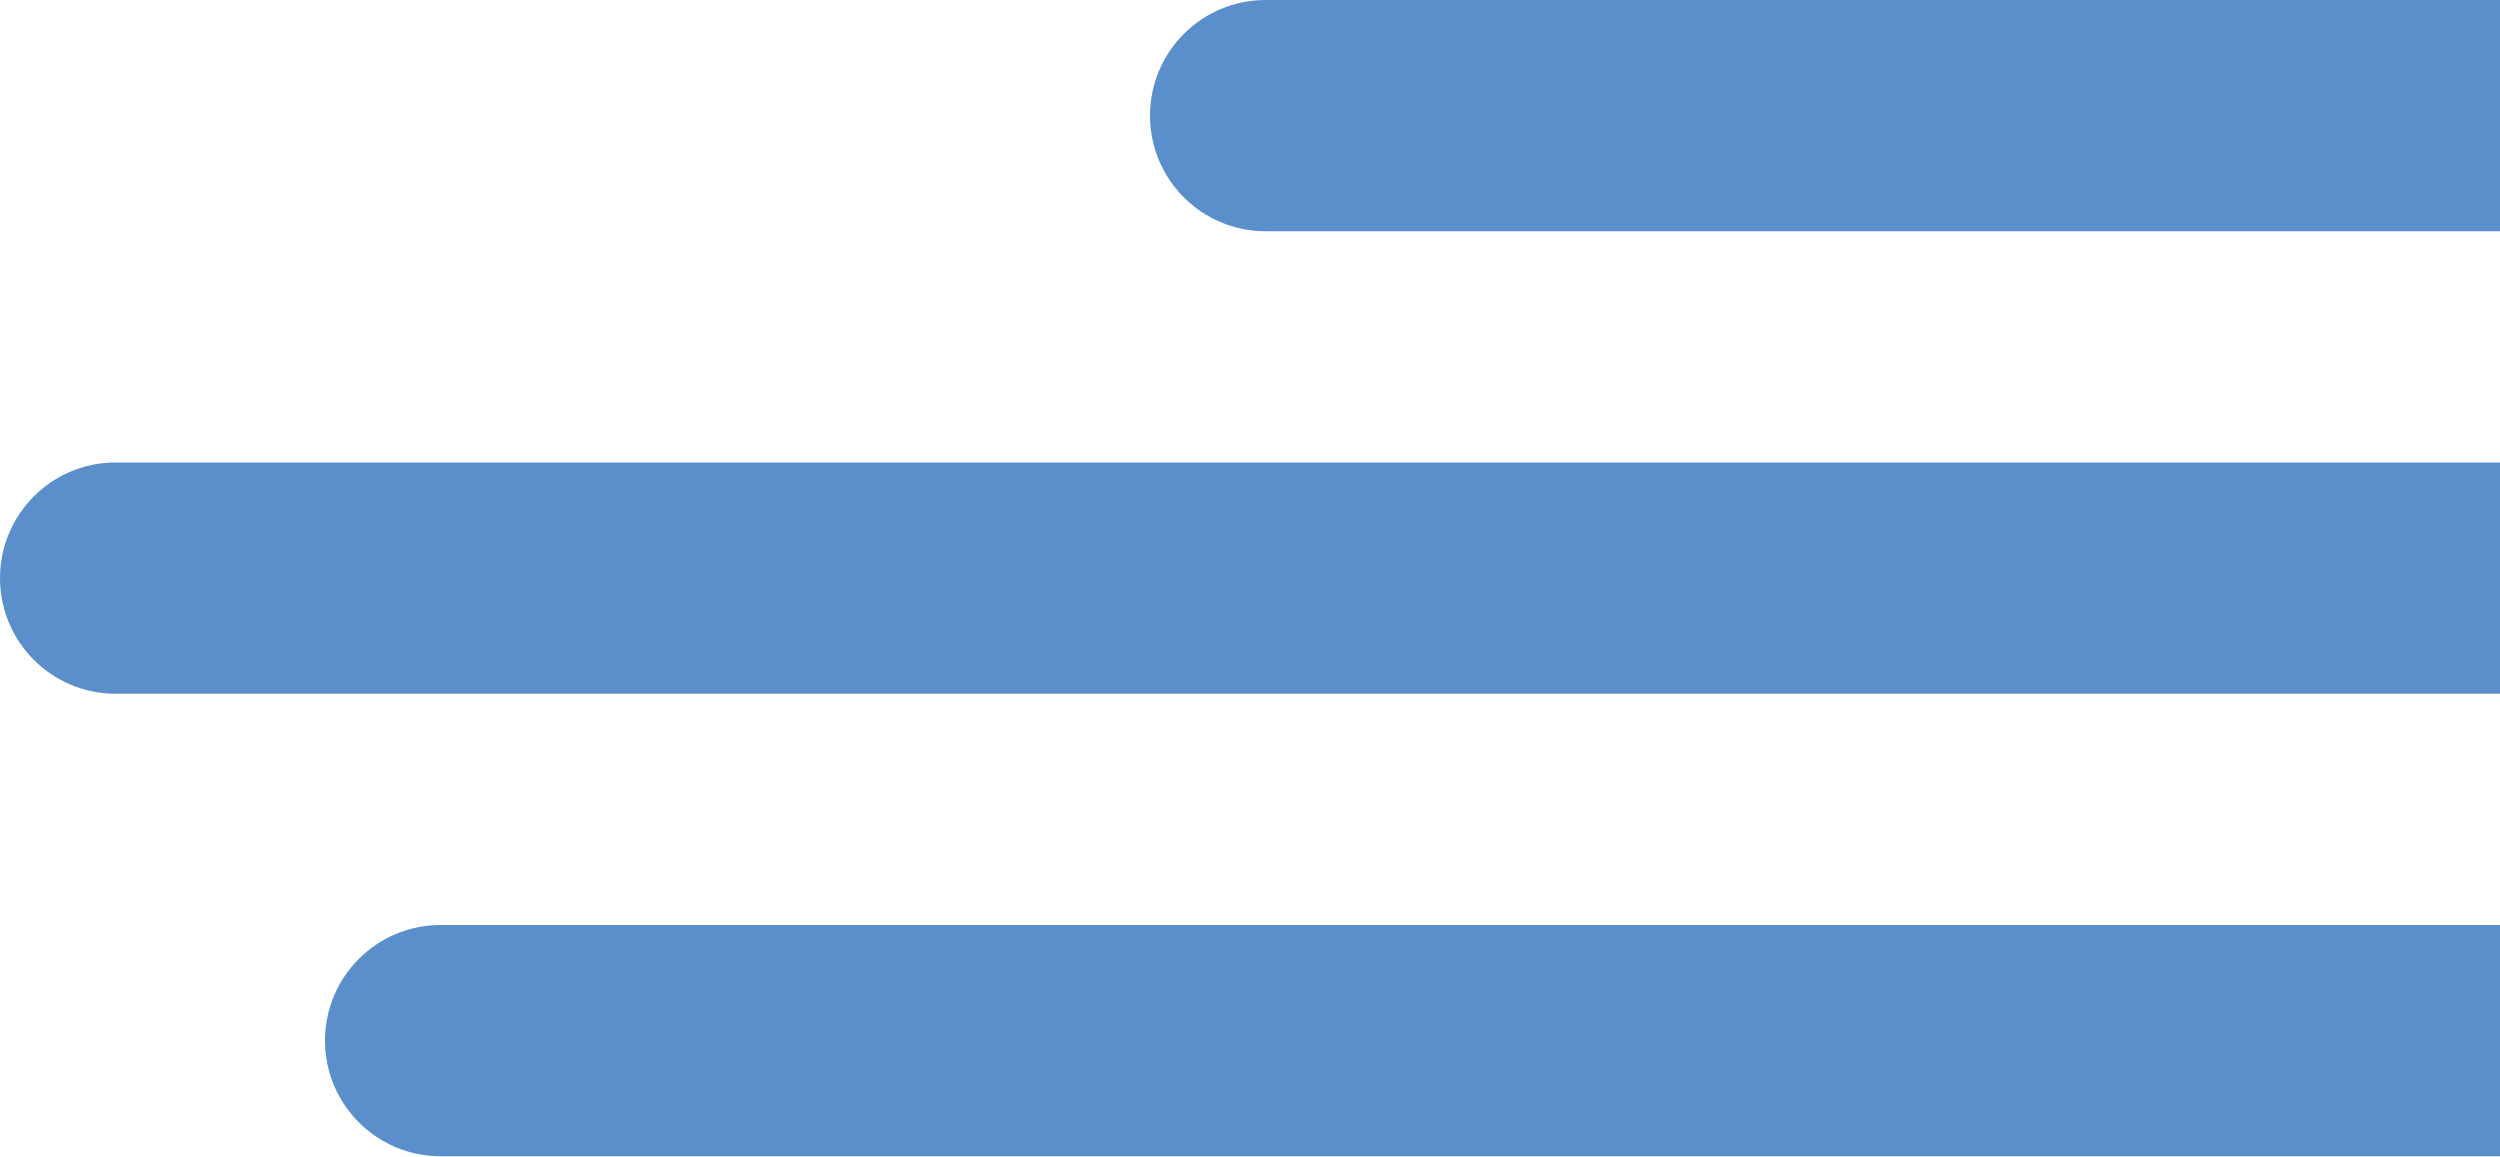
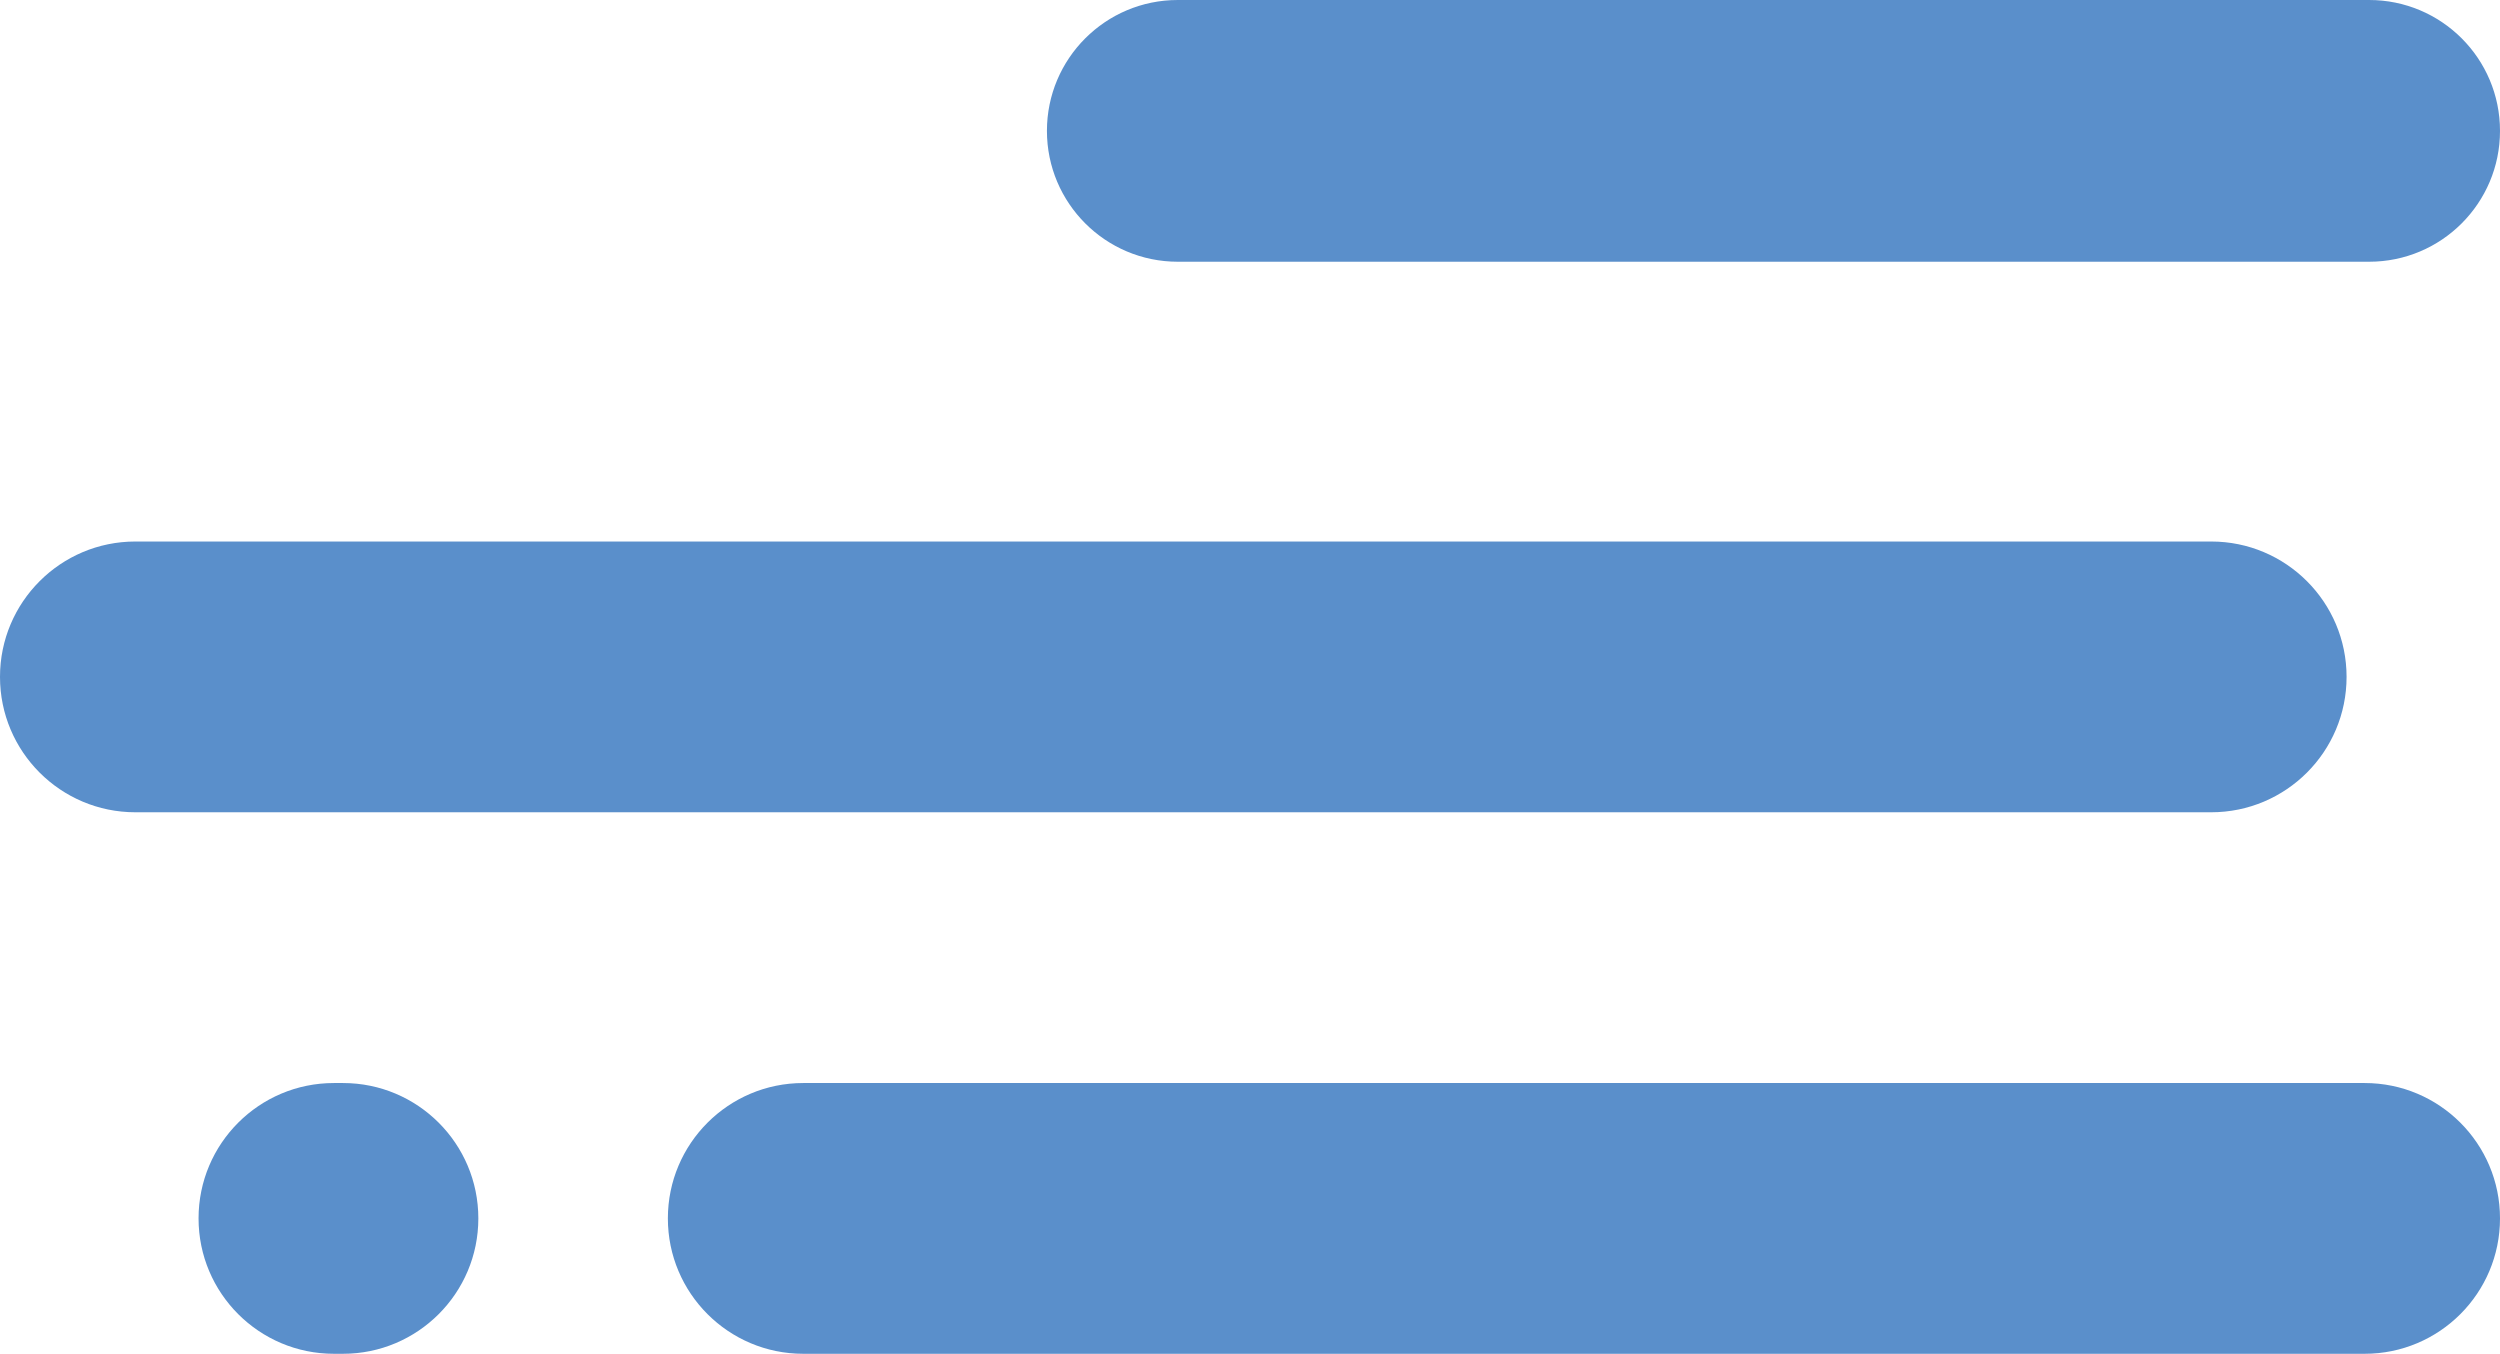
- <svg xmlns="http://www.w3.org/2000/svg" width="400" height="185" viewBox="0 0 400 185">
+ <svg xmlns="http://www.w3.org/2000/svg" width="277" height="150" viewBox="0 0 277 150">
  <defs>
    <style>.a{fill:#5a8fcb;}</style>
  </defs>
-   <g transform="translate(-966 -4893)">
-     <path class="a" d="M18.5,0H348a0,0,0,0,1,0,0V37a0,0,0,0,1,0,0H18.5A18.5,18.5,0,0,1,0,18.5v0A18.5,18.5,0,0,1,18.5,0Z" transform="translate(1018 5041)" />
-     <path class="a" d="M18.5,0H400a0,0,0,0,1,0,0V37a0,0,0,0,1,0,0H18.5A18.5,18.5,0,0,1,0,18.5v0A18.5,18.5,0,0,1,18.5,0Z" transform="translate(966 4967)" />
-     <path class="a" d="M18.5,0H216a0,0,0,0,1,0,0V37a0,0,0,0,1,0,0H18.5A18.5,18.5,0,0,1,0,18.5v0A18.5,18.5,0,0,1,18.5,0Z" transform="translate(1150 4893)" />
+   <g transform="translate(-932.063 -4893.318)">
+     <rect class="a" width="203" height="30" rx="15" transform="translate(1006.063 5013.318)" />
+     <rect class="a" width="260" height="30" rx="15" transform="translate(932.063 4953.318)" />
+     <rect class="a" width="161" height="29" rx="14.5" transform="translate(1048.063 4893.318)" />
+     <rect class="a" width="31" height="30" rx="15" transform="translate(954.063 5013.318)" />
  </g>
</svg>
